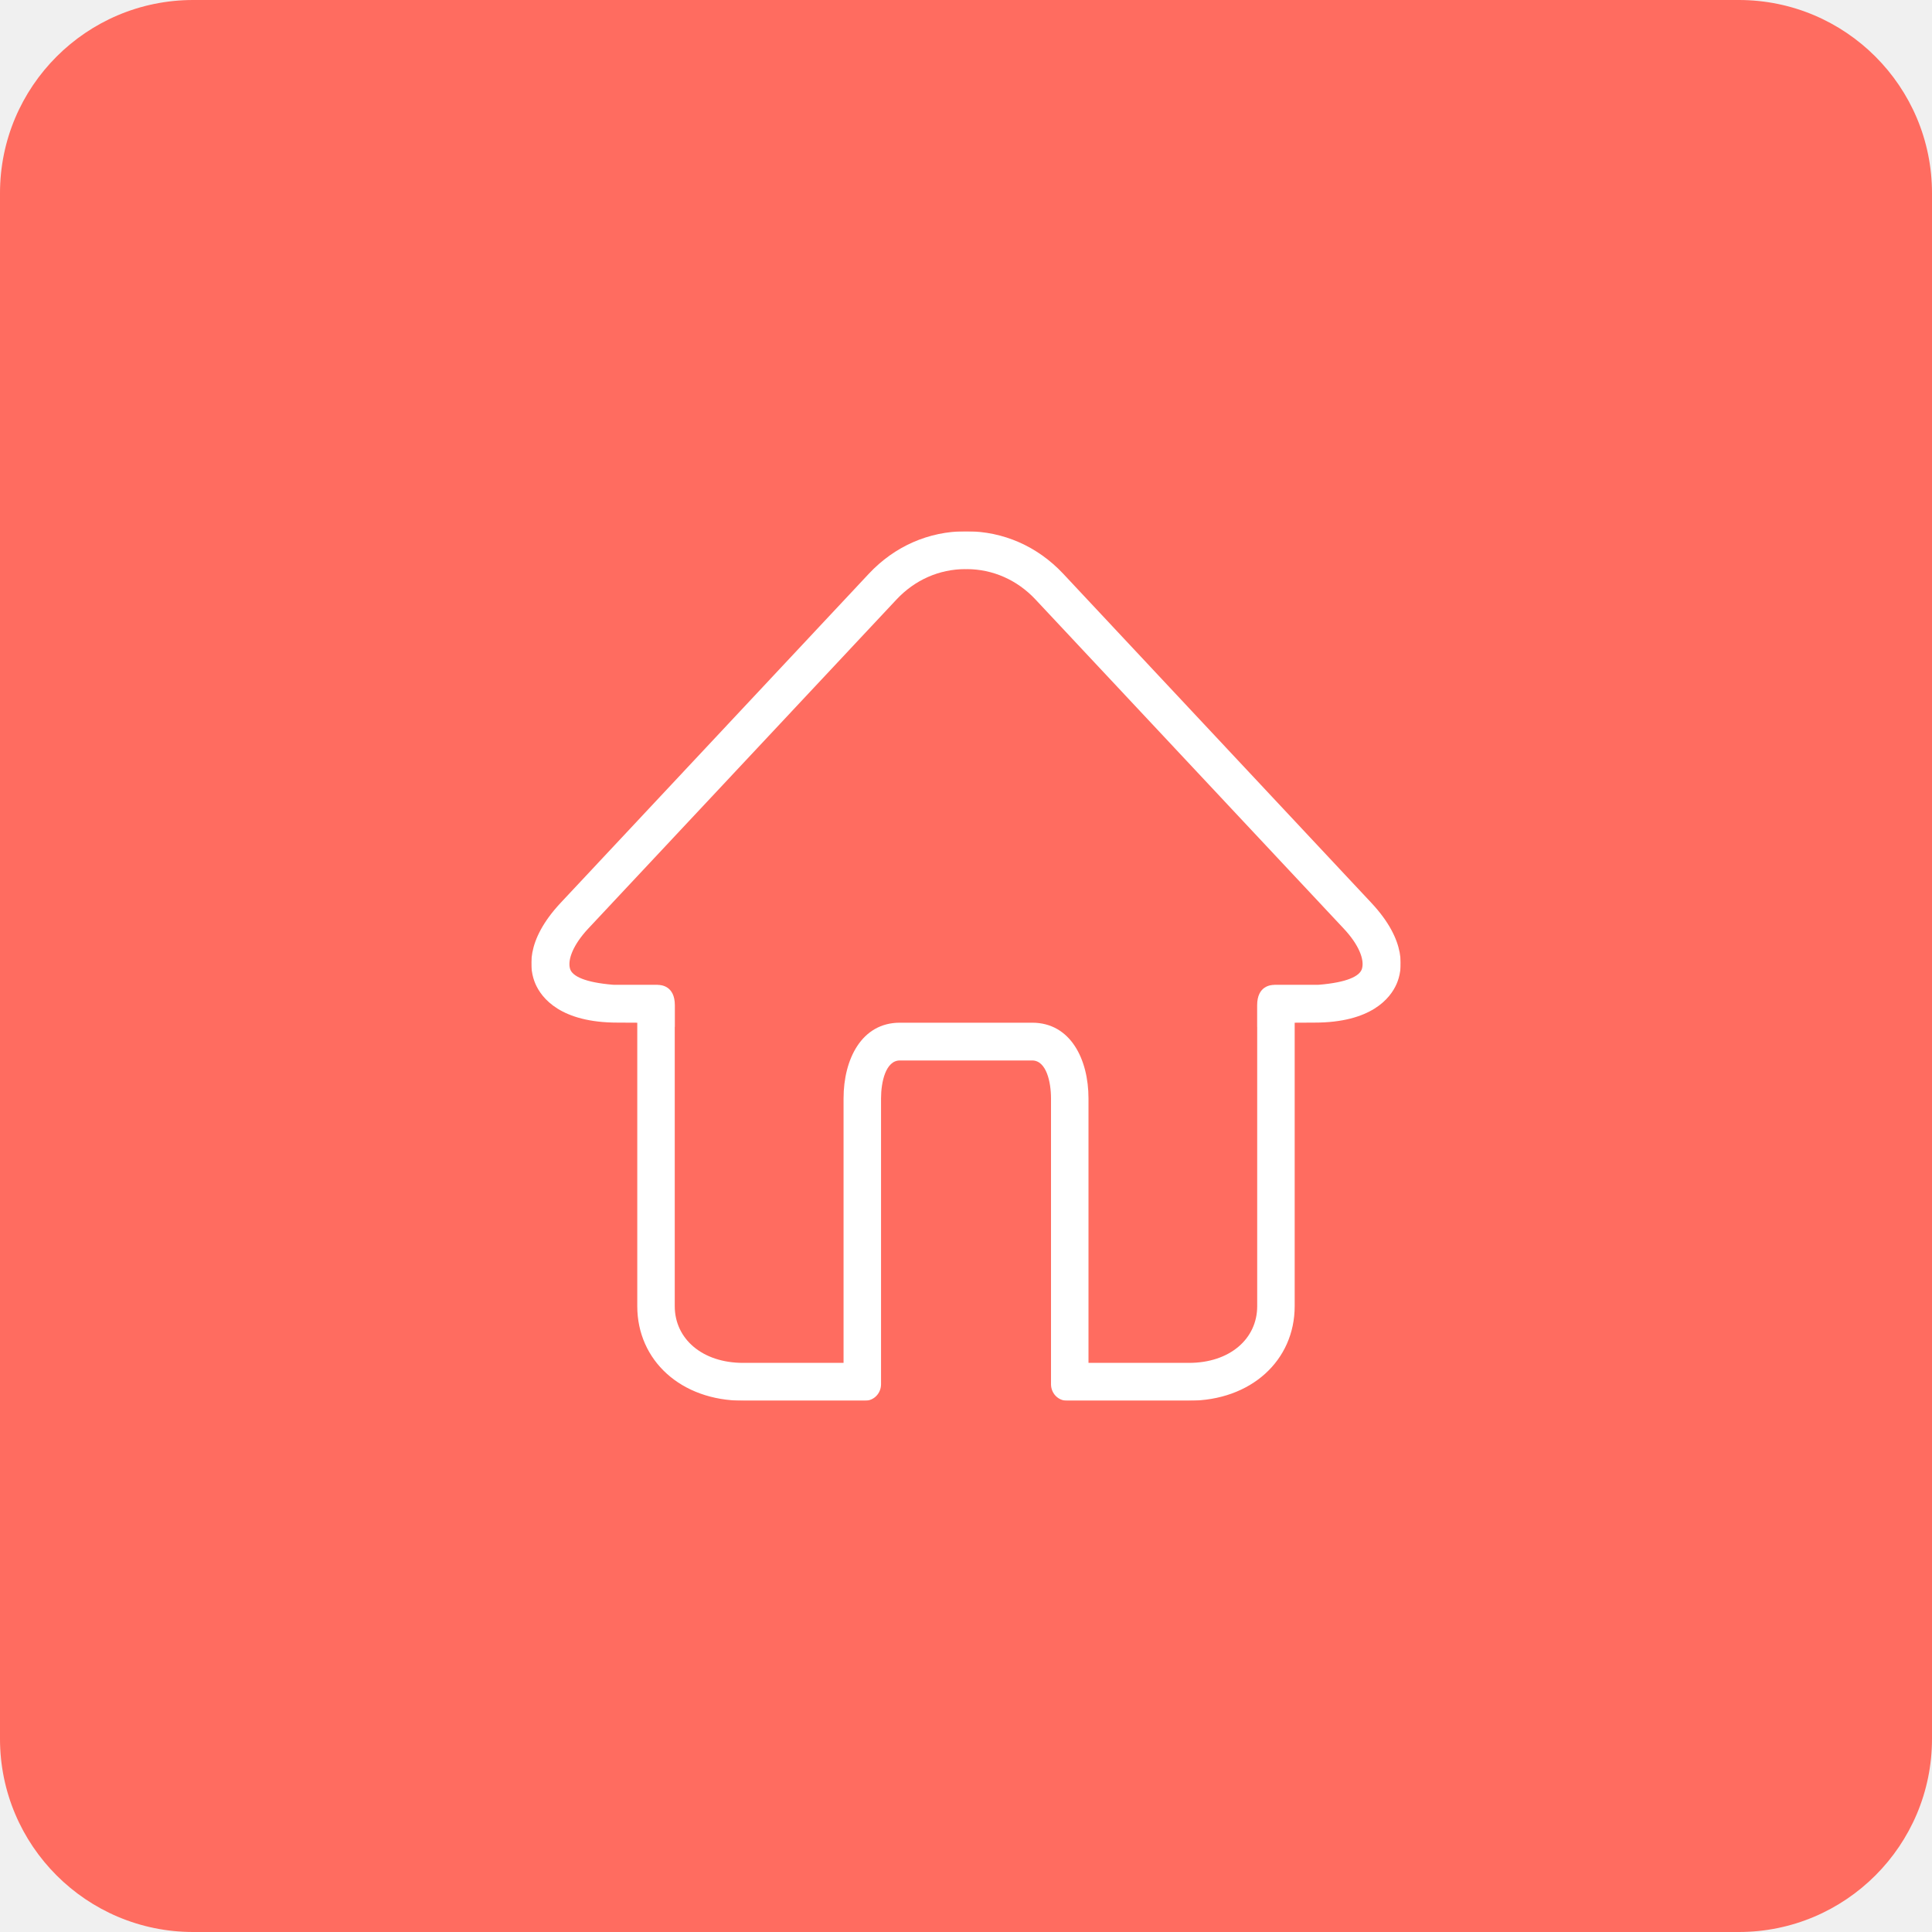
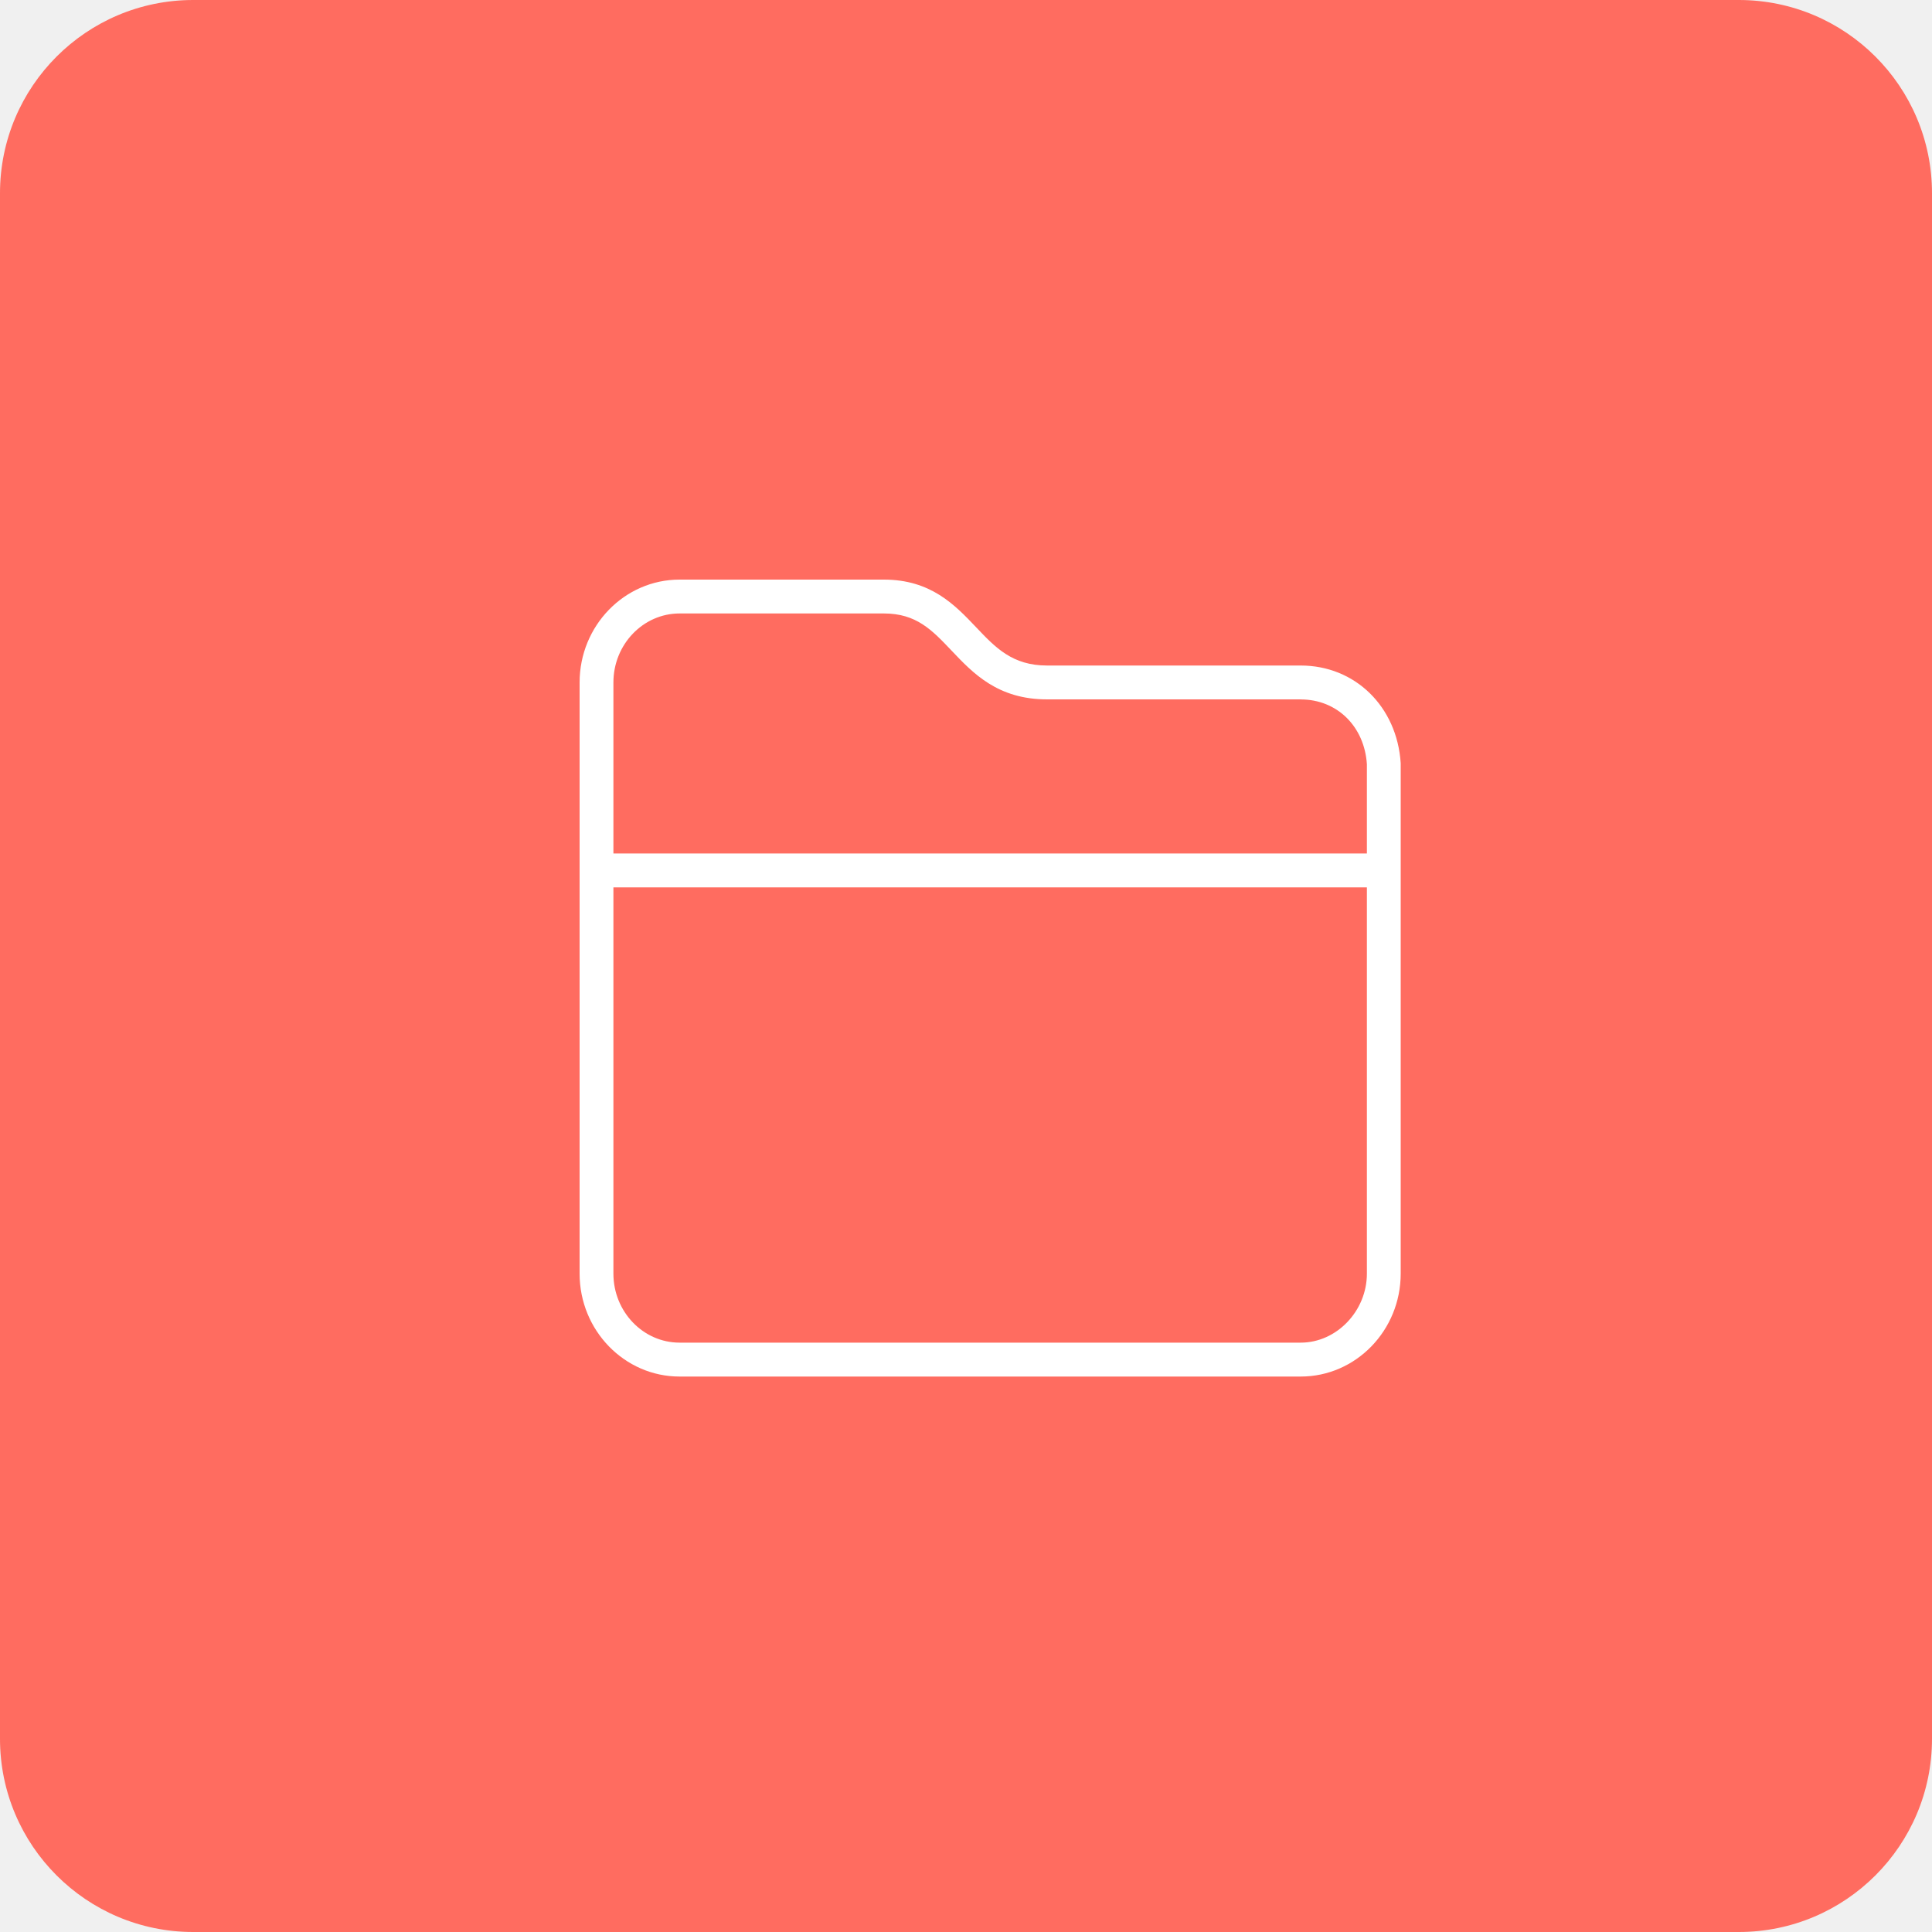
- <svg xmlns="http://www.w3.org/2000/svg" xmlns:xlink="http://www.w3.org/1999/xlink" width="40px" height="40px" viewBox="0 0 40 40" version="1.1">
-   <defs>
-     <polygon id="path-1" points="0 3.55271368e-15 18 3.55271368e-15 18 18 0 18" />
-   </defs>
+ <svg xmlns="http://www.w3.org/2000/svg" width="40px" height="40px" viewBox="0 0 40 40" version="1.1">
+   <defs />
  <g id="Page-1" stroke="none" stroke-width="1" fill="none" fill-rule="evenodd">
    <g id="分部icon">
      <rect id="Rectangle-7" fill="#FF6C60" x="0" y="0" width="40" height="40" rx="4" />
-       <g id="Page-1" transform="translate(11, 11)">
-         <mask id="mask-2" fill="white">
-           <use xlink:href="#path-1" />
-         </mask>
-         <g id="Clip-2" />
-         <path d="M17.198,9.057 C17.153,9.212 16.886,9.34 16.311,9.388 C16.293,9.39 16.273,9.389 16.255,9.389 L15.44,9.389 L15.382,9.389 C15.382,9.39 15.381,9.391 15.381,9.391 C15.314,9.391 15.028,9.409 15.028,9.813 L15.028,10.263 C15.028,10.263 15.029,10.261 15.029,10.26 L15.03,10.26 L15.029,10.261 L15.029,16.043 C15.029,16.72 14.46,17.217 13.616,17.217 L11.536,17.217 L11.536,11.74 C11.536,10.934 11.165,10.174 10.371,10.174 L9.002,10.174 L8.999,10.174 L7.63,10.174 C6.836,10.174 6.465,10.934 6.465,11.74 L6.465,17.217 L4.385,17.217 C3.541,17.217 2.97,16.72 2.97,16.043 L2.97,10.261 L2.97,10.26 L2.971,10.26 C2.971,10.261 2.972,10.263 2.972,10.263 L2.972,9.813 C2.972,9.409 2.685,9.391 2.62,9.391 C2.62,9.391 2.619,9.39 2.619,9.389 L2.56,9.389 L1.746,9.389 C1.726,9.389 1.707,9.39 1.688,9.388 C1.114,9.34 0.846,9.212 0.802,9.057 C0.747,8.868 0.869,8.557 1.179,8.225 L7.561,1.412 C7.941,1.006 8.447,0.783 8.986,0.783 C8.99,0.783 8.994,0.784 8.999,0.785 L9,0.785 L9.002,0.785 C9.006,0.784 9.01,0.783 9.014,0.783 C9.552,0.783 10.059,1.006 10.439,1.412 L16.82,8.225 C17.132,8.557 17.254,8.868 17.198,9.057 M17.39,7.69 L11.01,0.876 C10.479,0.311 9.771,-0 9.014,-0 C9.01,-0 9.005,0.001 9,0.001 C8.995,0.001 8.991,-0 8.986,-0 C8.229,-0 7.521,0.311 6.991,0.876 L0.61,7.69 C-0.135,8.485 -0.038,9.082 0.085,9.369 C0.215,9.668 0.611,10.172 1.785,10.172 L1.788,10.172 L2.194,10.174 L2.194,16.043 C2.194,17.163 3.095,18 4.385,18 L6.912,18 C7.094,18 7.241,17.847 7.241,17.659 L7.241,11.74 C7.241,11.401 7.338,10.956 7.63,10.956 L8.999,10.956 L9.002,10.956 L10.371,10.956 C10.663,10.956 10.76,11.401 10.76,11.74 L10.76,17.659 C10.76,17.847 10.907,18 11.089,18 L13.616,18 C14.905,18 15.805,17.163 15.805,16.043 L15.805,10.174 L16.213,10.172 L16.216,10.172 C17.389,10.172 17.786,9.668 17.916,9.369 C18.039,9.082 18.135,8.485 17.39,7.69" id="Fill-1" fill="#FFFFFF" mask="url(#mask-2)" />
-       </g>
+       <path d="M26.93,27.798 L14.07,27.798 C13.315,27.798 12.7,27.157 12.7,26.369 L12.7,18.372 L28.3,18.372 L28.3,26.369 C28.3,27.143 27.673,27.798 26.93,27.798 M14.07,12.701 L18.299,12.701 C18.971,12.701 19.293,13.04 19.701,13.47 C20.15,13.944 20.66,14.48 21.679,14.48 L21.68,14.48 L26.93,14.48 L26.93,14.481 C27.686,14.481 28.25,15.043 28.3,15.823 L28.3,17.67 L12.7,17.67 L12.7,14.13 C12.7,13.342 13.315,12.701 14.07,12.701 M26.93,13.779 L21.68,13.779 L21.679,13.779 C20.961,13.779 20.612,13.411 20.208,12.985 C19.769,12.523 19.271,12 18.299,12 L14.07,12 C12.929,12 12,12.955 12,14.13 L12,26.369 C12,27.544 12.929,28.5 14.07,28.5 L26.93,28.5 C28.072,28.5 29,27.544 29,26.369 L29,15.801 C28.925,14.629 28.055,13.779 26.93,13.779" id="Fill-1" fill="#FFFFFF" />
    </g>
  </g>
</svg>
